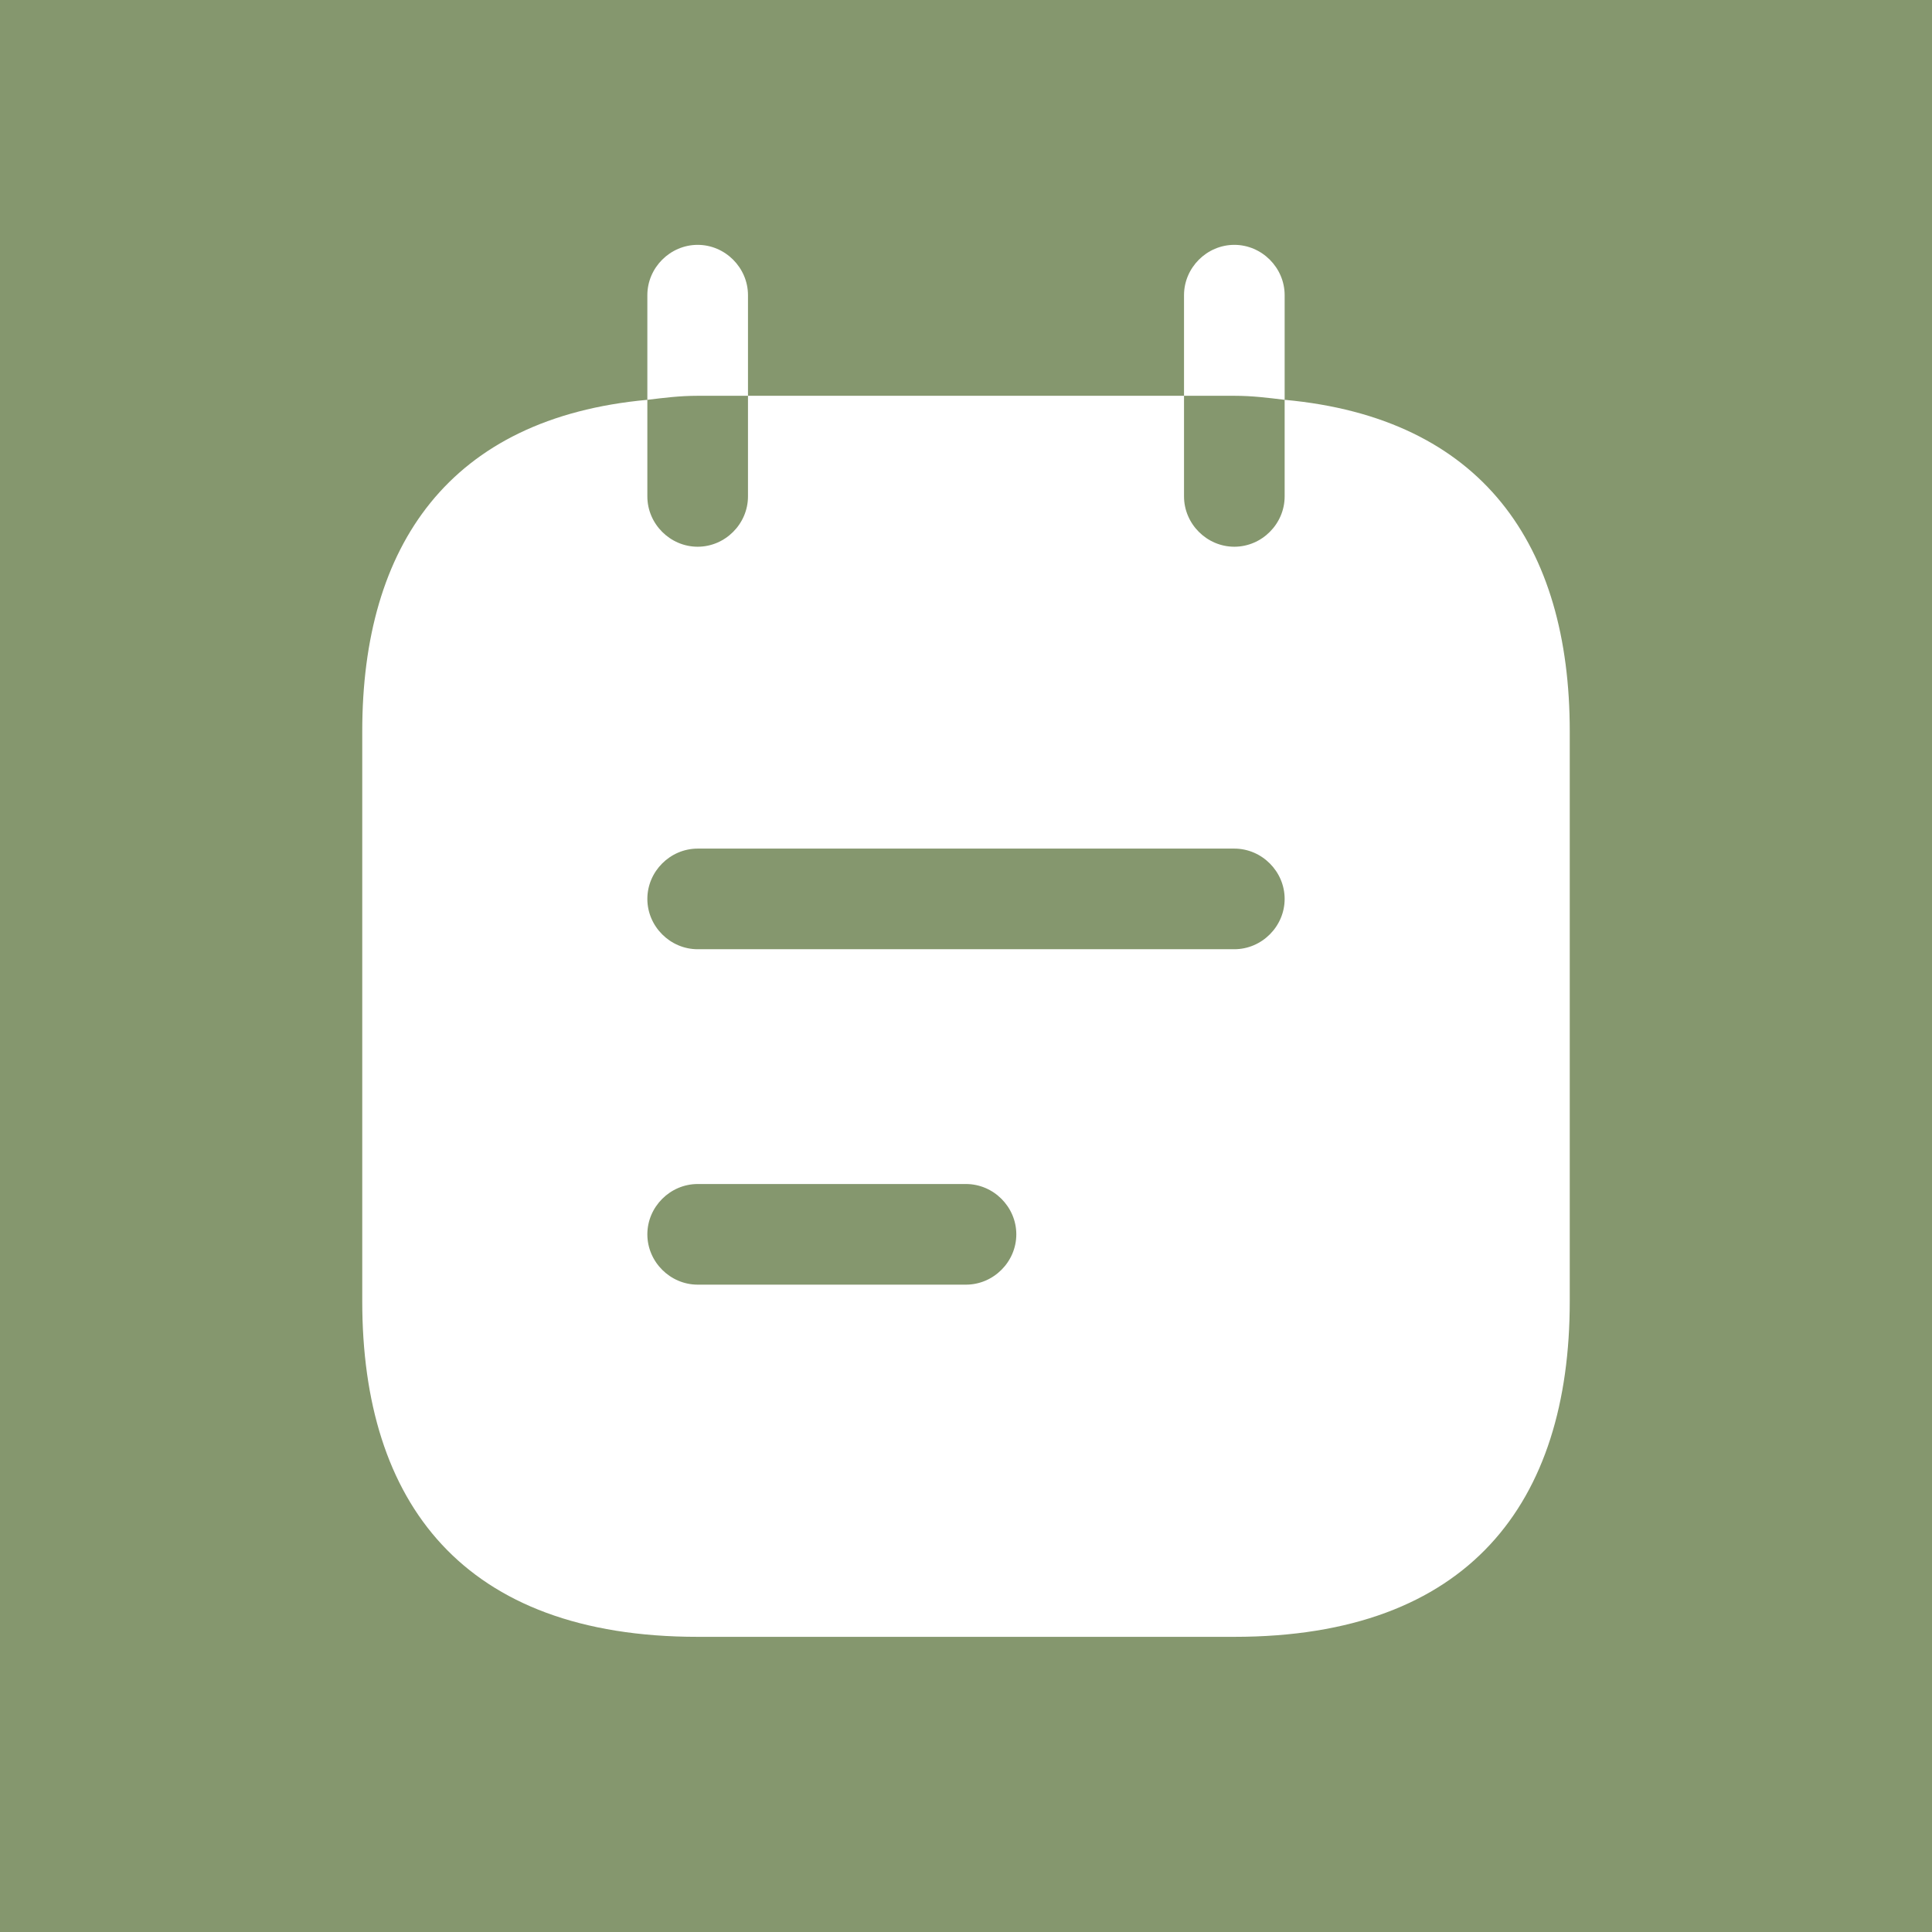
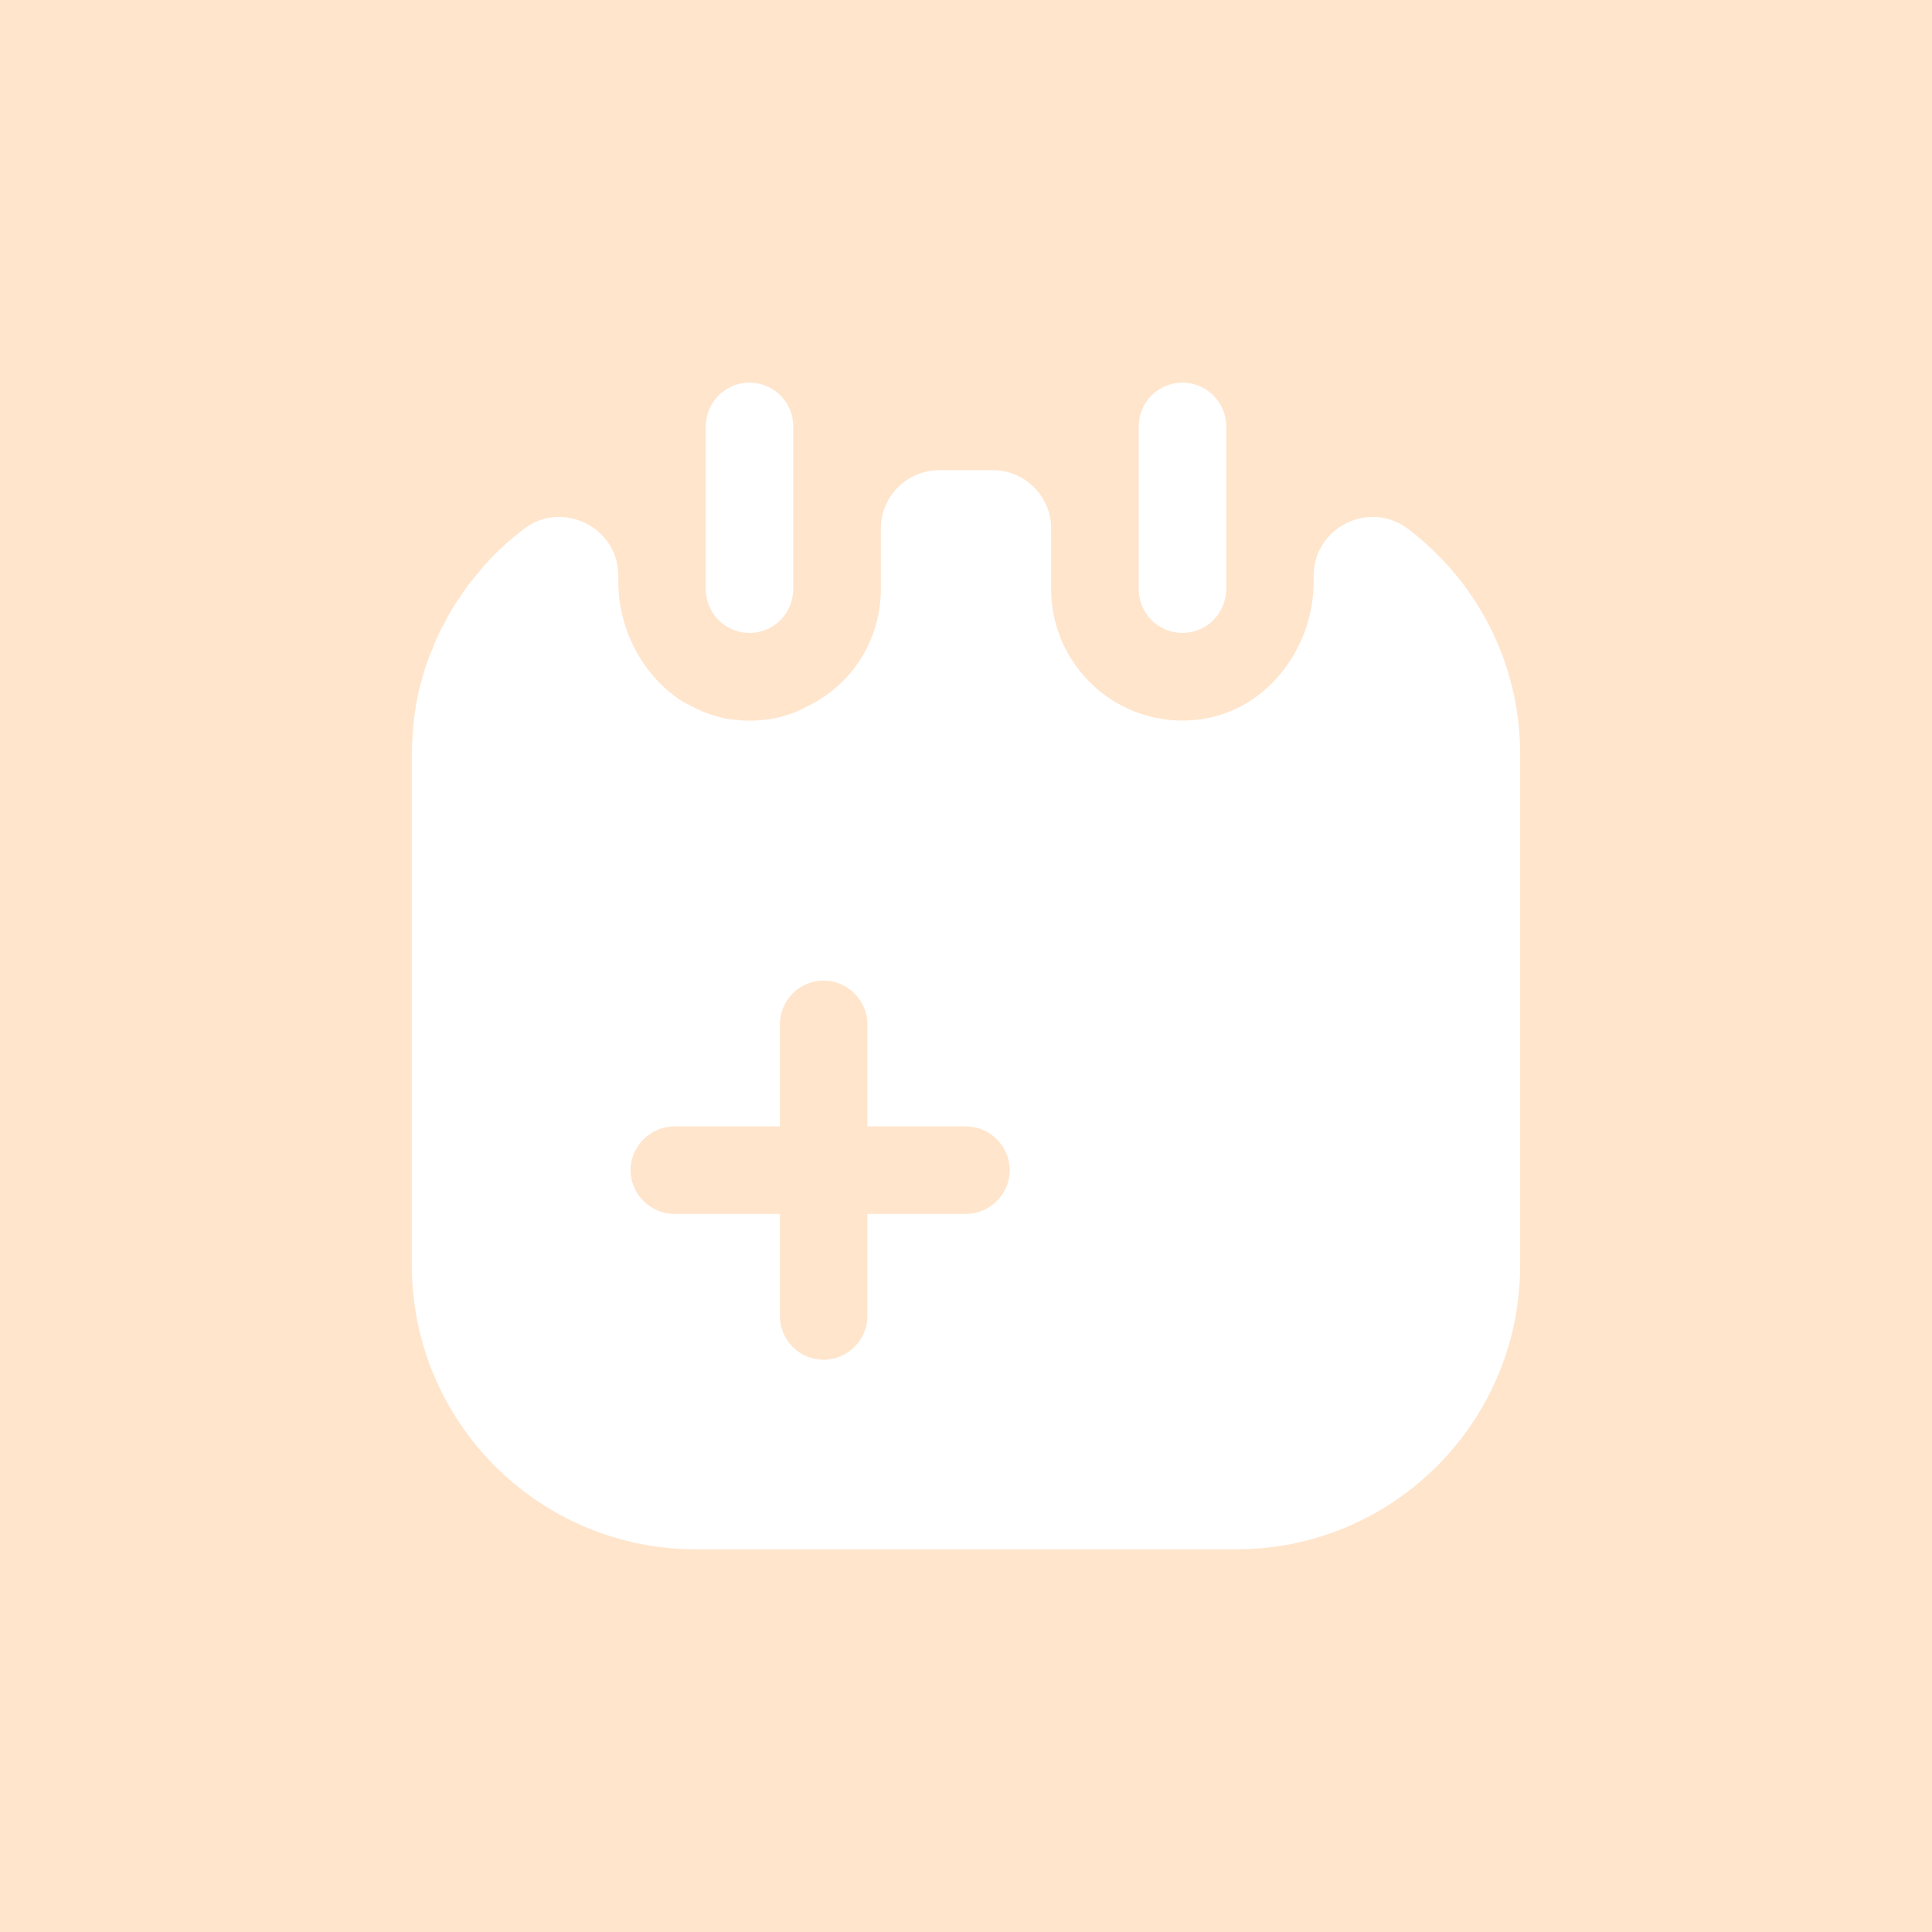
- <svg xmlns="http://www.w3.org/2000/svg" width="800px" height="800px" viewBox="-2.4 -2.4 28.80 28.80" fill="none">
+ <svg xmlns="http://www.w3.org/2000/svg" width="800px" height="800px" viewBox="-4.56 -4.56 33.12 33.12" fill="none">
  <g id="SVGRepo_bgCarrier" stroke-width="0">
-     <rect x="-2.4" y="-2.4" width="28.80" height="28.80" rx="0" fill="#85976E" strokewidth="0" />
+     <rect x="-4.56" y="-4.56" width="33.12" height="33.12" rx="0" fill="#ffe5cc" strokewidth="0" />
  </g>
  <g id="SVGRepo_tracerCarrier" stroke-linecap="round" stroke-linejoin="round" />
  <g id="SVGRepo_iconCarrier">
-     <path d="M8.75 3.5V2C8.75 1.59 8.41 1.25 8 1.25C7.59 1.25 7.25 1.59 7.25 2V3.56C7.5 3.53 7.73 3.5 8 3.5H8.75Z" fill="#ffffff" />
-     <path d="M16.75 3.56V2C16.75 1.59 16.41 1.25 16 1.25C15.59 1.25 15.25 1.59 15.25 2V3.5H16C16.27 3.5 16.5 3.53 16.75 3.56Z" fill="#ffffff" />
-     <path d="M16.75 3.56V5C16.75 5.41 16.41 5.75 16 5.75C15.59 5.75 15.25 5.41 15.25 5V3.5H8.75V5C8.75 5.41 8.41 5.75 8 5.75C7.59 5.75 7.25 5.41 7.25 5V3.56C4.3 3.83 3 5.73 3 8.5V17C3 20 4.5 22 8 22H16C19.5 22 21 20 21 17V8.5C21 5.73 19.7 3.83 16.75 3.56ZM12 16.75H8C7.59 16.75 7.25 16.41 7.25 16C7.25 15.59 7.59 15.25 8 15.25H12C12.41 15.25 12.75 15.59 12.75 16C12.75 16.41 12.41 16.75 12 16.75ZM16 11.75H8C7.59 11.75 7.25 11.41 7.25 11C7.25 10.59 7.59 10.25 8 10.25H16C16.41 10.25 16.75 10.59 16.75 11C16.75 11.41 16.41 11.75 16 11.75Z" fill="#ffffff" />
+     <path d="M8.289 6.29C7.869 6.29 7.539 5.95 7.539 5.54V2.75C7.539 2.34 7.869 2 8.289 2C8.709 2 9.039 2.34 9.039 2.75V5.53C9.039 5.95 8.709 6.29 8.289 6.29Z" fill="#ffffff" />
+     <path d="M15.711 6.29C15.291 6.29 14.961 5.95 14.961 5.54V2.75C14.961 2.33 15.301 2 15.711 2C16.131 2 16.461 2.34 16.461 2.75V5.53C16.461 5.95 16.131 6.29 15.711 6.29Z" fill="#ffffff" />
+     <path d="M19.57 4.5C18.91 4.01 17.96 4.48 17.96 5.31V5.41C17.96 6.58 17.12 7.66 15.95 7.78C14.6 7.92 13.46 6.86 13.46 5.54V4.5C13.46 3.95 13.01 3.5 12.46 3.5H11.54C10.99 3.5 10.54 3.95 10.54 4.5V5.54C10.54 6.33 10.13 7.03 9.51 7.42C9.42 7.48 9.32 7.53 9.22 7.58C9.13 7.63 9.03 7.67 8.92 7.7C8.8 7.74 8.67 7.77 8.53 7.78C8.37 7.8 8.21 7.8 8.05 7.78C7.91 7.77 7.78 7.74 7.66 7.7C7.56 7.67 7.46 7.63 7.36 7.58C7.26 7.53 7.16 7.48 7.07 7.42C6.44 6.98 6.04 6.22 6.04 5.41V5.31C6.04 4.54 5.22 4.08 4.57 4.41C4.56 4.42 4.55 4.42 4.54 4.43C4.5 4.45 4.47 4.47 4.43 4.5C4.4 4.53 4.36 4.55 4.33 4.58C4.05 4.8 3.8 5.05 3.59 5.32C3.48 5.44 3.39 5.57 3.31 5.7C3.3 5.71 3.29 5.72 3.28 5.74C3.19 5.87 3.11 6.02 3.04 6.16C3.02 6.18 3.01 6.19 3.01 6.21C2.95 6.33 2.89 6.45 2.85 6.58C2.82 6.63 2.81 6.67 2.79 6.72C2.73 6.87 2.69 7.02 2.65 7.17C2.61 7.31 2.58 7.46 2.56 7.61C2.54 7.72 2.53 7.83 2.52 7.95C2.51 8.09 2.5 8.23 2.5 8.37V17.13C2.5 19.82 4.68 22 7.37 22H16.63C19.32 22 21.5 19.82 21.5 17.13V8.37C21.5 6.78 20.74 5.39 19.57 4.5ZM12 16.25H10.31V18C10.31 18.41 9.97 18.75 9.56 18.75C9.14 18.75 8.81 18.41 8.81 18V16.25H7C6.59 16.25 6.25 15.91 6.25 15.5C6.25 15.09 6.59 14.75 7 14.75H8.81V13C8.81 12.59 9.14 12.25 9.56 12.25C9.97 12.25 10.31 12.59 10.31 13V14.75H12C12.41 14.75 12.75 15.09 12.75 15.5C12.75 15.91 12.41 16.25 12 16.25Z" fill="#ffffff" />
  </g>
</svg>
